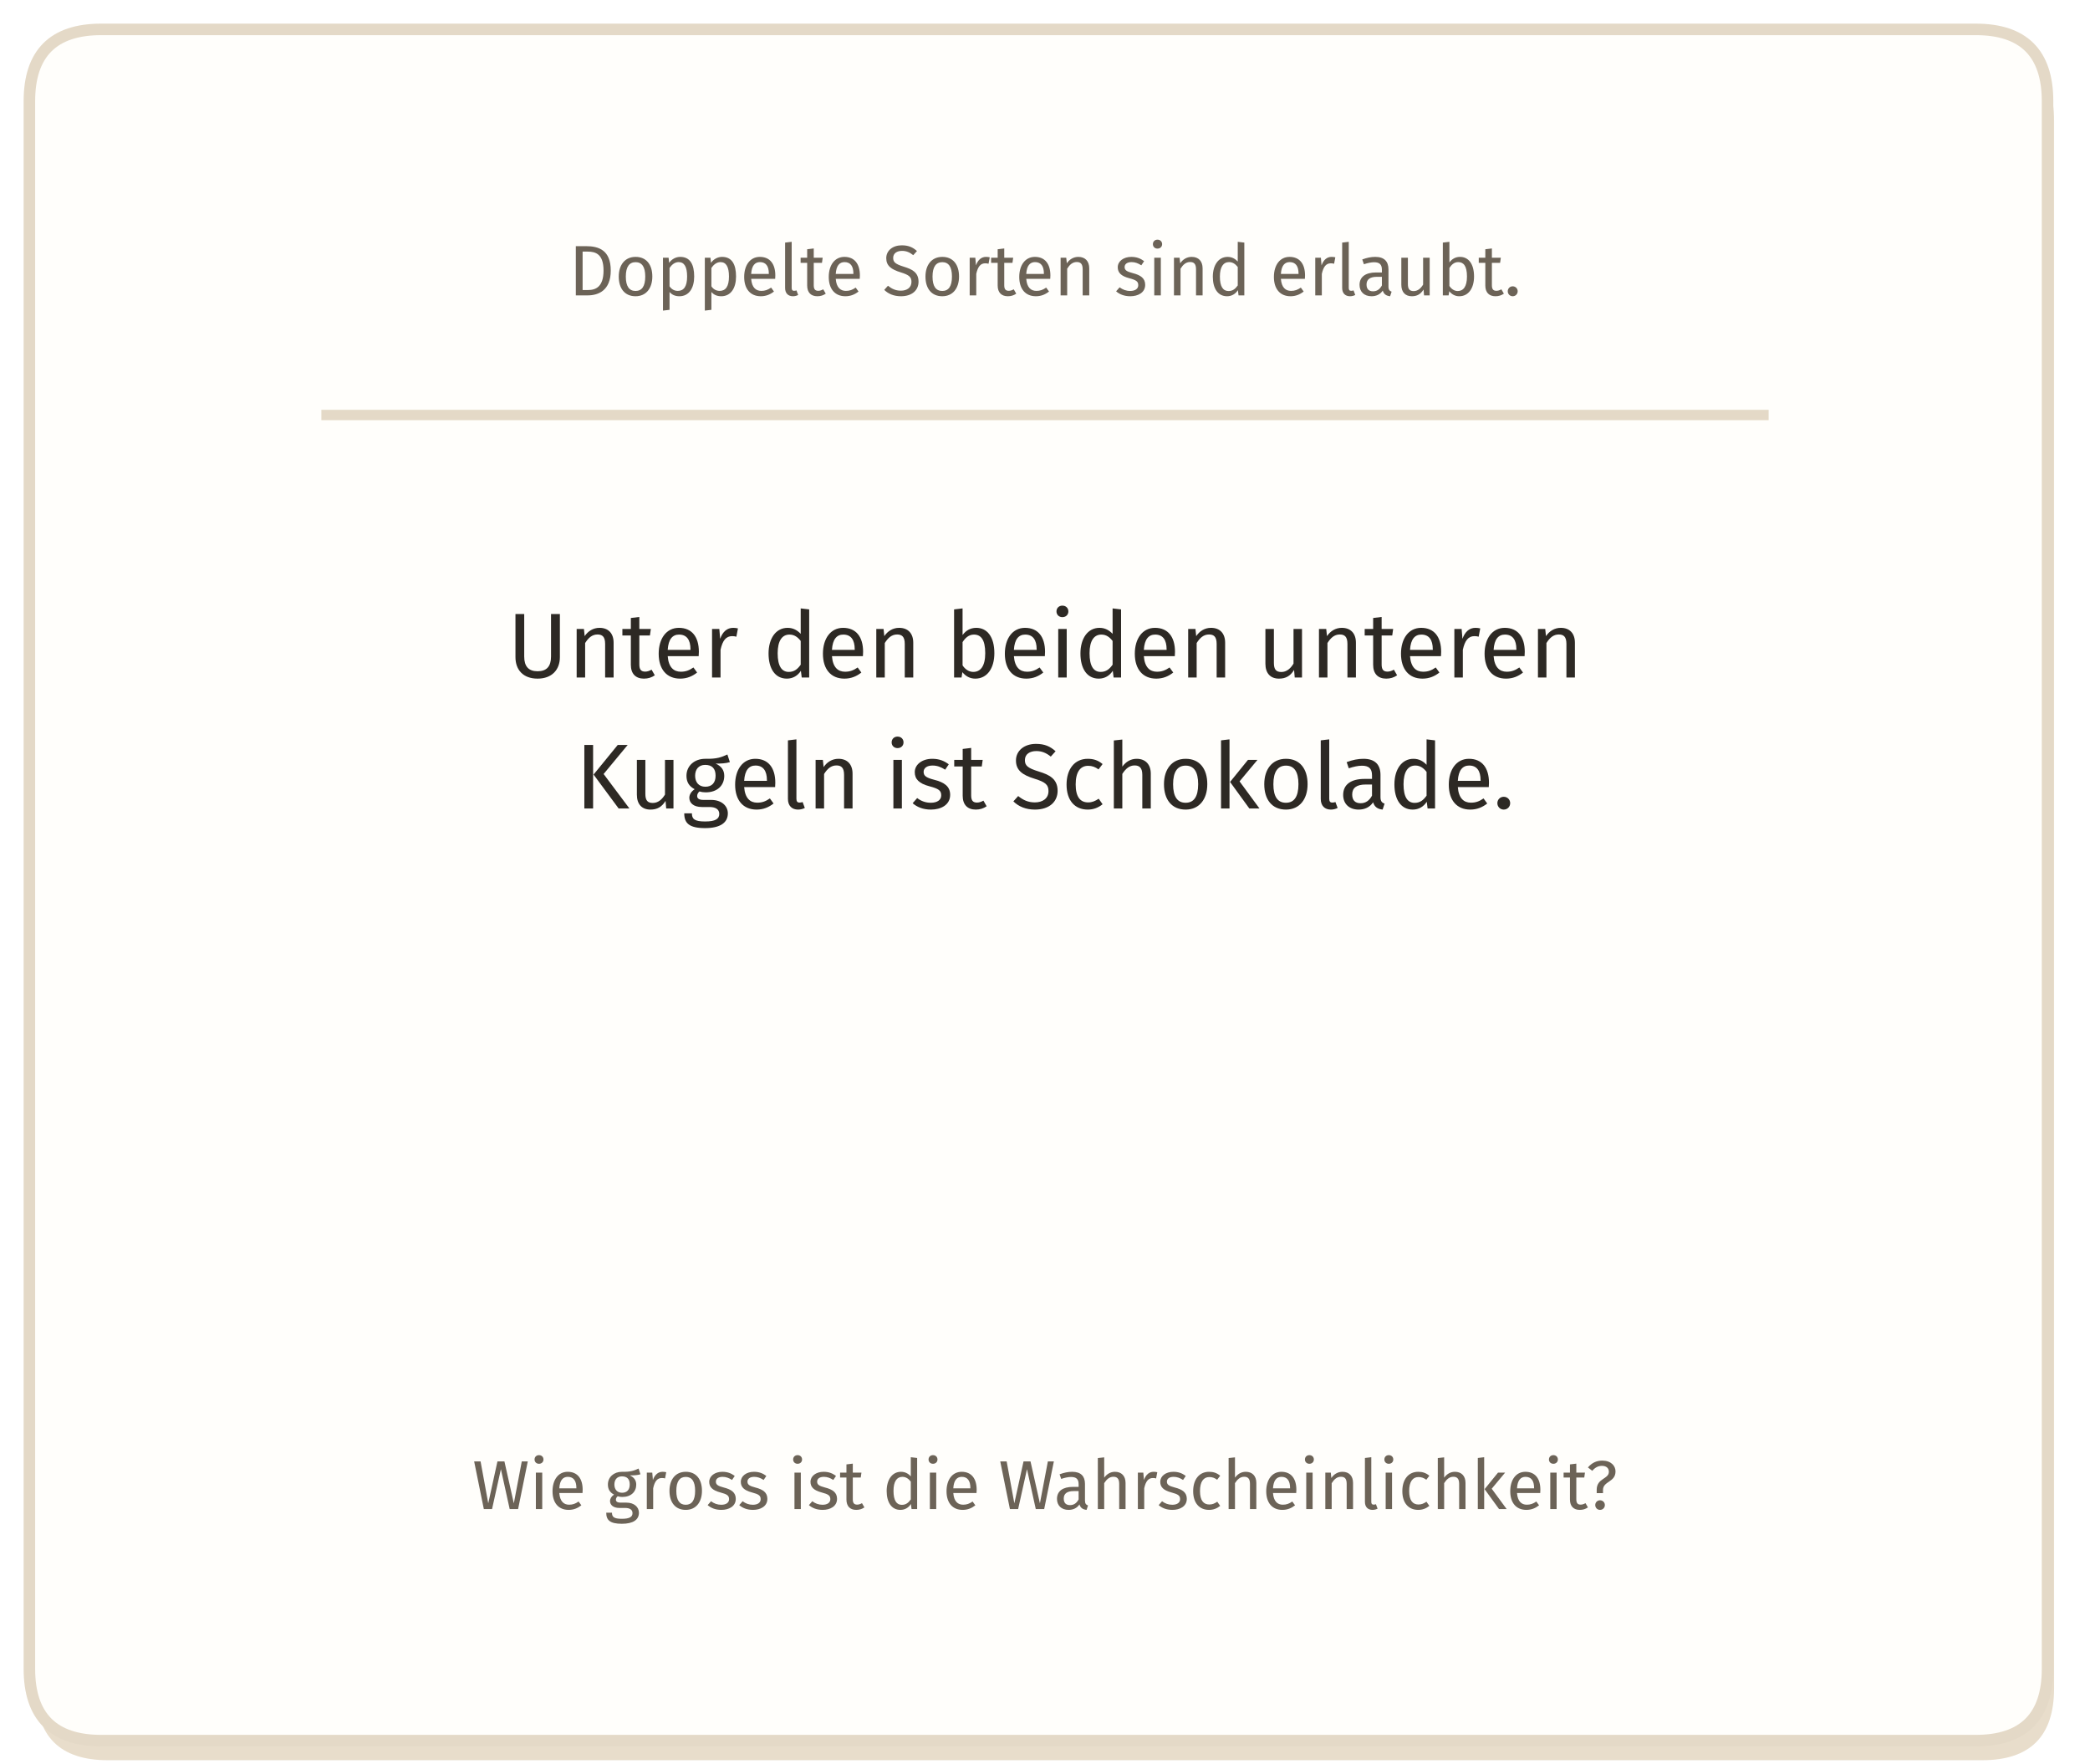
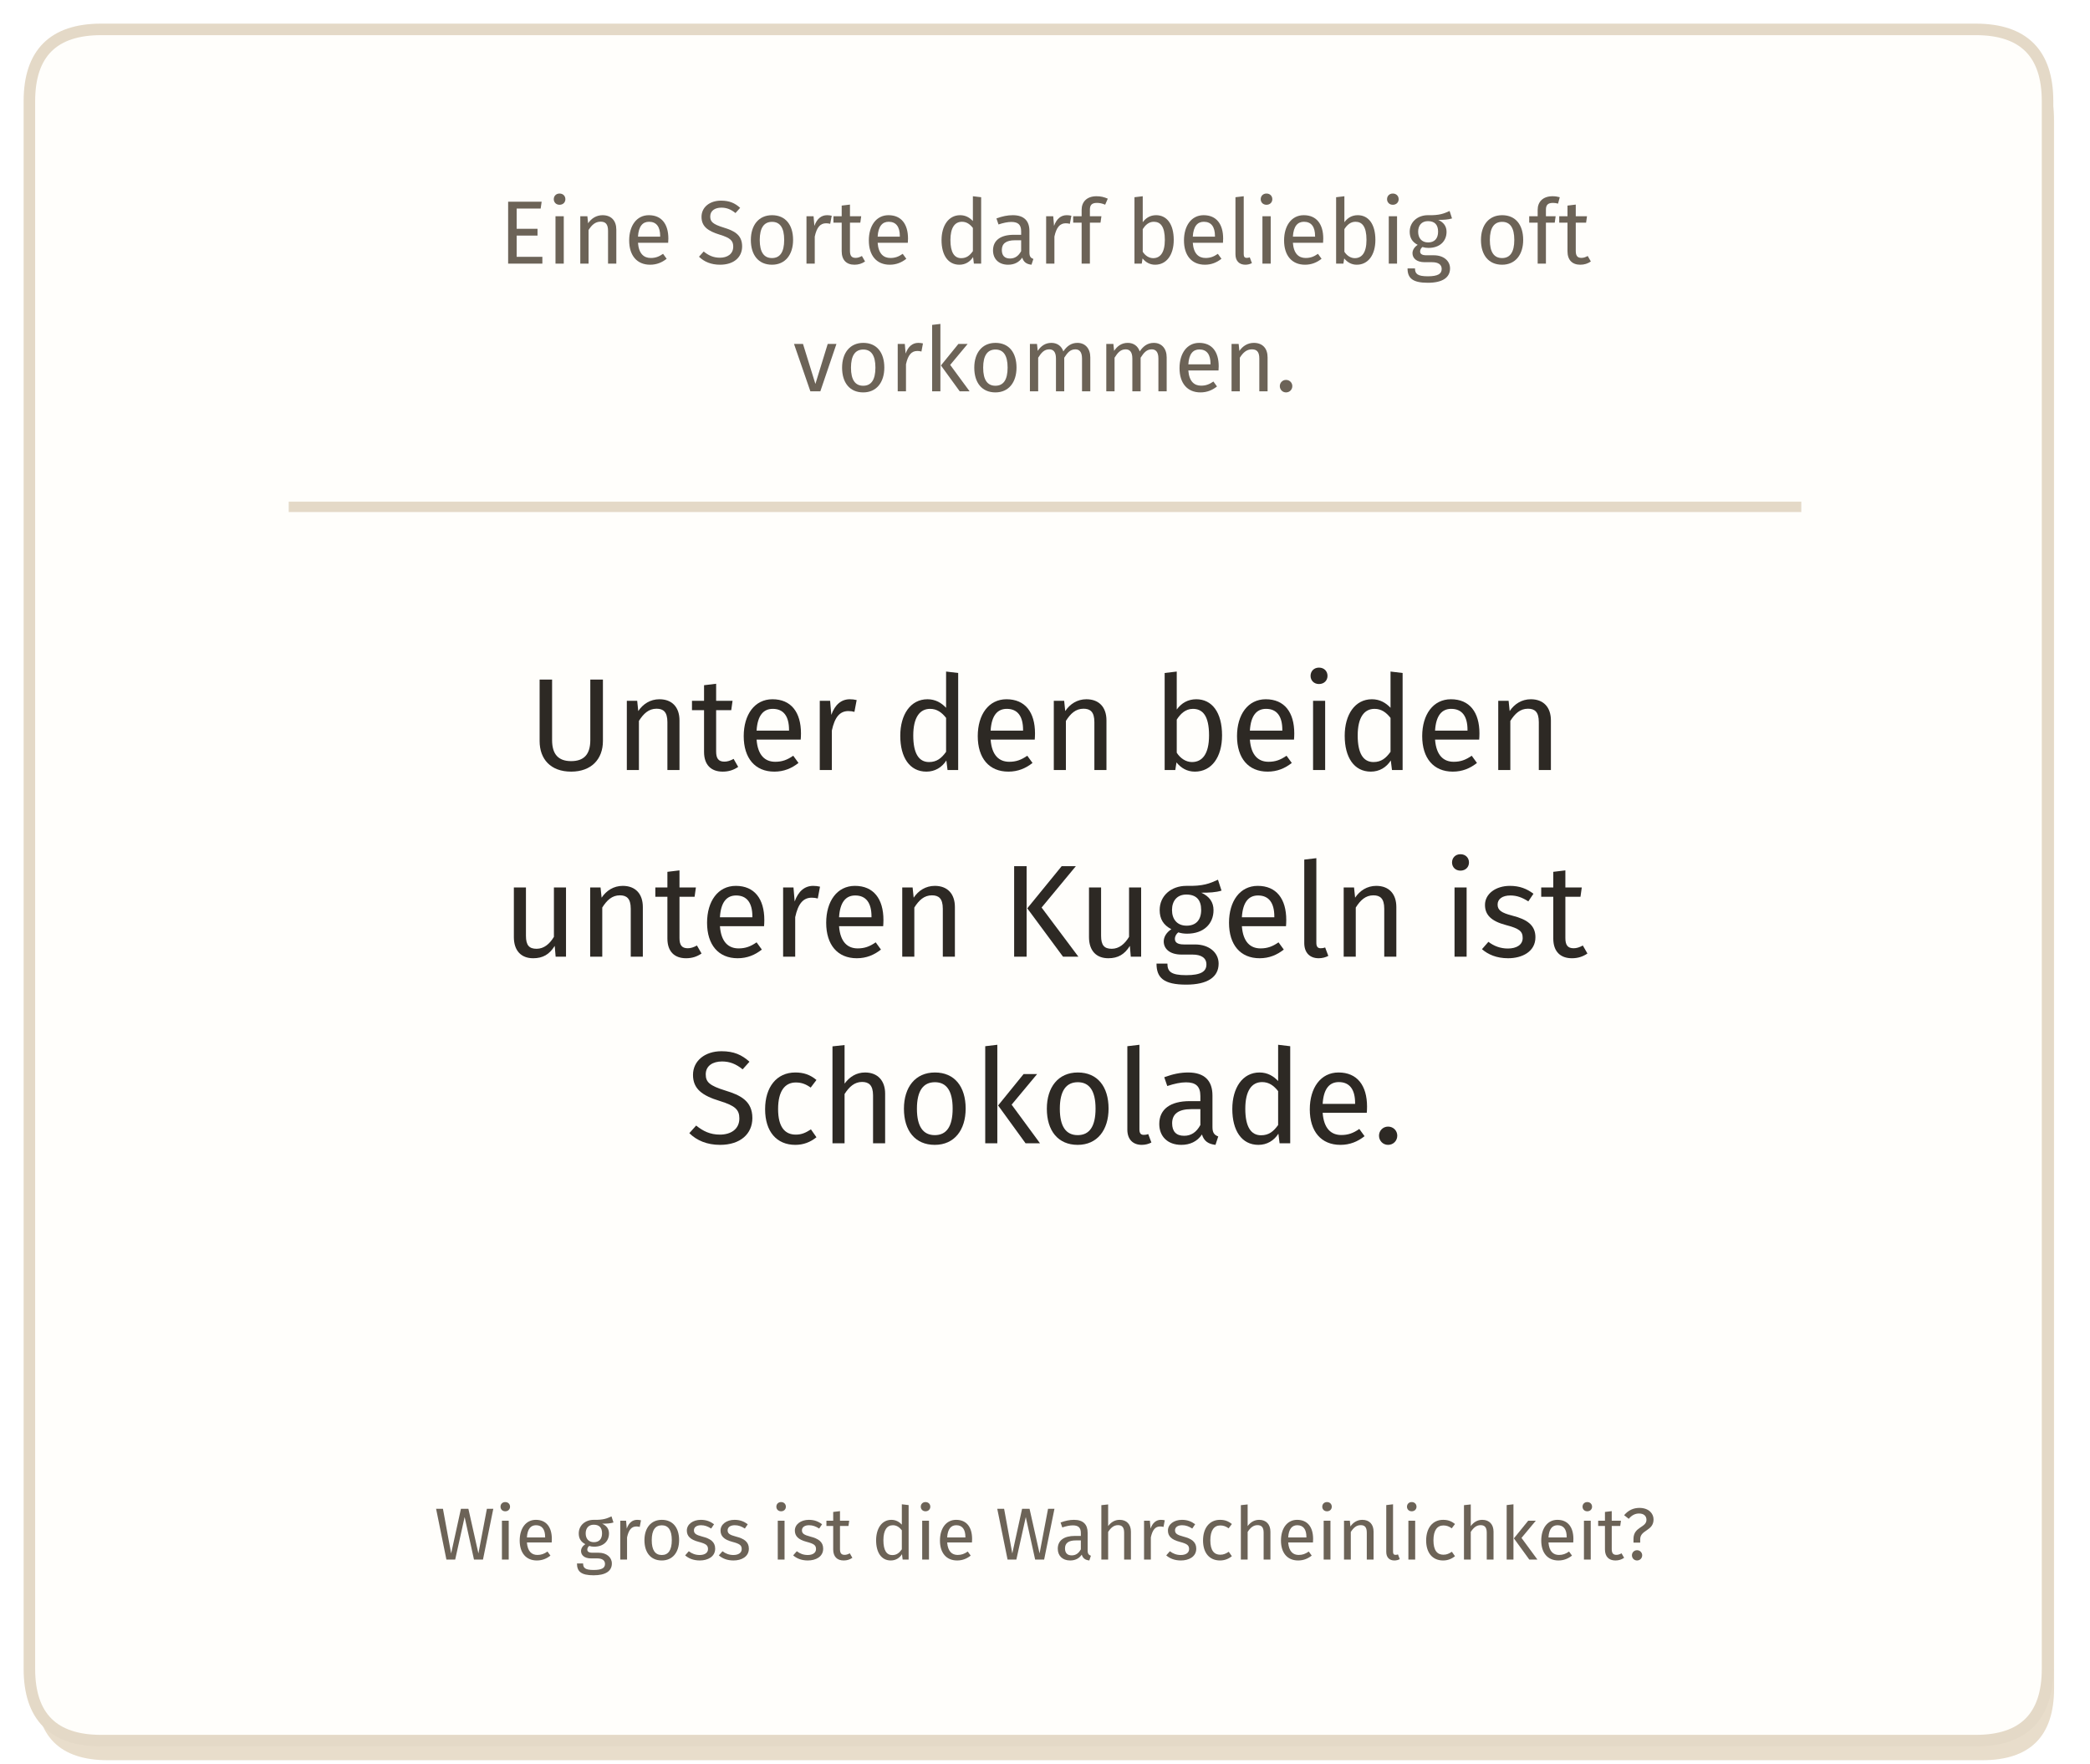
<svg xmlns="http://www.w3.org/2000/svg" xmlns:xlink="http://www.w3.org/1999/xlink" width="181.417pt" height="153.071pt" viewBox="0 0 181.417 153.071" version="1.1">
  <defs>
    <style type="text/css">*{stroke-linejoin: round; stroke-linecap: butt}</style>
  </defs>
  <g id="figure_1">
    <g id="patch_1">
      <path d="M 0 153.071  L 181.417 153.071  L 181.417 0  L 0 0  L 0 153.071  z " style="fill: none" />
    </g>
    <g id="axes_1">
      <g id="patch_2">
        <path d="M 9.354 152.787  L 172.063 152.787  Q 178.299 152.787 178.299 146.551  L 178.299 10.488  Q 178.299 4.252 172.063 4.252  L 9.354 4.252  Q 3.118 4.252 3.118 10.488  L 3.118 146.551  Q 3.118 152.787 9.354 152.787  z " clip-path="url(#p677f99e3bf)" style="fill: #e8ddcb" />
      </g>
      <g id="patch_3">
        <path d="M 8.787 151.087  L 171.496 151.087  Q 177.732 151.087 177.732 144.85  L 177.732 8.787  Q 177.732 2.551 171.496 2.551  L 8.787 2.551  Q 2.551 2.551 2.551 8.787  L 2.551 144.85  Q 2.551 151.087 8.787 151.087  z " clip-path="url(#p677f99e3bf)" style="fill: #fffefb; stroke: #e4d9c7; stroke-linejoin: miter" />
      </g>
      <g id="line2d_1">
-         <path d="M 28.346 36.022  L 153.071 36.022  " clip-path="url(#p677f99e3bf)" style="fill: none; stroke: #e4d9c7; stroke-width: 0.9; stroke-linecap: square" />
+         <path d="M 25.512 43.993  L 155.906 43.993  " clip-path="url(#p677f99e3bf)" style="fill: none; stroke: #e4d9c7; stroke-width: 0.9; stroke-linecap: square" />
      </g>
      <g id="text_1">
-         <g style="fill: #6c6357" transform="translate(49.3629 25.63952) scale(0.062 -0.062)">
-           <defs>
-             <path id="FiraSans-Regular-36" d="M 1562 4410  L 640 4410  L 640 0  L 1696 0  C 2650 0 3770 429 3770 2227  C 3770 4058 2688 4410 1562 4410  z M 1696 3923  C 2400 3923 3123 3718 3123 2227  C 3123 774 2432 480 1741 480  L 1248 480  L 1248 3923  L 1696 3923  z " transform="scale(0.015625)" />
-             <path id="FiraSans-Regular-244" d="M 1875 3450  C 915 3450 365 2726 365 1683  C 365 614 909 -77 1869 -77  C 2822 -77 3373 646 3373 1690  C 3373 2758 2835 3450 1875 3450  z M 1875 2976  C 2432 2976 2739 2566 2739 1690  C 2739 806 2432 397 1869 397  C 1306 397 998 806 998 1683  C 998 2566 1312 2976 1875 2976  z " transform="scale(0.015625)" />
-             <path id="FiraSans-Regular-271" d="M 2138 3450  C 1754 3450 1389 3264 1139 2918  L 1094 3373  L 589 3373  L 589 -1363  L 1178 -1293  L 1178 307  C 1395 45 1696 -77 2061 -77  C 2931 -77 3386 666 3386 1690  C 3386 2752 3034 3450 2138 3450  z M 1920 403  C 1613 403 1350 550 1178 813  L 1178 2458  C 1357 2726 1632 2982 1990 2982  C 2496 2982 2752 2566 2752 1690  C 2752 806 2458 403 1920 403  z " transform="scale(0.015625)" />
+         <g style="fill: #6c6357" transform="translate(43.32732 22.88355) scale(0.078 -0.078)">
+           <defs>
+             <path id="FiraSans-Regular-45" d="M 3027 4410  L 640 4410  L 640 0  L 3078 0  L 3078 486  L 1248 486  L 1248 1997  L 2733 1997  L 2733 2483  L 1248 2483  L 1248 3923  L 2957 3923  L 3027 4410  z " transform="scale(0.015625)" />
+             <path id="FiraSans-Regular-1f6" d="M 877 4992  C 634 4992 467 4819 467 4589  C 467 4365 634 4192 877 4192  C 1126 4192 1293 4365 1293 4589  C 1293 4819 1126 4992 877 4992  z M 1178 3373  L 589 3373  L 589 0  L 1178 0  L 1178 3373  z " transform="scale(0.015625)" />
+             <path id="FiraSans-Regular-233" d="M 2176 3450  C 1734 3450 1376 3219 1146 2874  L 1094 3373  L 589 3373  L 589 0  L 1178 0  L 1178 2394  C 1402 2752 1658 2989 2035 2989  C 2362 2989 2566 2842 2566 2336  L 2566 0  L 3155 0  L 3155 2419  C 3155 3059 2797 3450 2176 3450  z " transform="scale(0.015625)" />
            <path id="FiraSans-Regular-1a8" d="M 3155 1786  C 3155 2816 2675 3450 1766 3450  C 896 3450 365 2701 365 1651  C 365 582 915 -77 1856 -77  C 2323 -77 2701 83 3034 346  L 2778 698  C 2483 493 2234 403 1901 403  C 1414 403 1050 704 992 1485  L 3142 1485  C 3149 1562 3155 1670 3155 1786  z M 2573 1920  L 992 1920  C 1037 2669 1331 2982 1779 2982  C 2310 2982 2573 2618 2573 1958  L 2573 1920  z " transform="scale(0.015625)" />
-             <path id="FiraSans-Regular-21b" d="M 1254 -77  C 1427 -77 1594 -32 1722 38  L 1568 448  C 1504 422 1434 410 1350 410  C 1197 410 1139 499 1139 678  L 1139 4800  L 550 4730  L 550 666  C 550 186 826 -77 1254 -77  z " transform="scale(0.015625)" />
-             <path id="FiraSans-Regular-29a" d="M 2086 544  C 1920 454 1786 410 1638 410  C 1344 410 1235 570 1235 909  L 1235 2918  L 1971 2918  L 2035 3373  L 1235 3373  L 1235 4205  L 646 4134  L 646 3373  L 58 3373  L 58 2918  L 646 2918  L 646 883  C 646 256 986 -77 1555 -77  C 1843 -77 2086 0 2310 154  L 2086 544  z " transform="scale(0.015625)" />
            <path id="FiraSans-Regular-925" transform="scale(0.015625)" />
            <path id="FiraSans-Regular-f3" d="M 1728 4486  C 915 4486 339 4013 339 3334  C 339 2650 787 2323 1645 2061  C 2394 1830 2598 1638 2598 1210  C 2598 678 2170 422 1651 422  C 1171 422 826 595 493 864  L 160 493  C 525 134 1024 -77 1658 -77  C 2650 -77 3232 461 3232 1229  C 3232 2074 2630 2349 1926 2566  C 1133 2810 960 2989 960 3360  C 960 3782 1312 3987 1754 3987  C 2118 3987 2426 3872 2758 3603  L 3091 3974  C 2720 4307 2336 4486 1728 4486  z " transform="scale(0.015625)" />
+             <path id="FiraSans-Regular-244" d="M 1875 3450  C 915 3450 365 2726 365 1683  C 365 614 909 -77 1869 -77  C 2822 -77 3373 646 3373 1690  C 3373 2758 2835 3450 1875 3450  z M 1875 2976  C 2432 2976 2739 2566 2739 1690  C 2739 806 2432 397 1869 397  C 1306 397 998 806 998 1683  C 998 2566 1312 2976 1875 2976  z " transform="scale(0.015625)" />
            <path id="FiraSans-Regular-27c" d="M 2054 3450  C 1645 3450 1331 3194 1152 2688  L 1094 3373  L 589 3373  L 589 0  L 1178 0  L 1178 1926  C 1318 2573 1562 2874 1984 2874  C 2106 2874 2176 2861 2278 2835  L 2387 3411  C 2285 3437 2163 3450 2054 3450  z " transform="scale(0.015625)" />
-             <path id="FiraSans-Regular-233" d="M 2176 3450  C 1734 3450 1376 3219 1146 2874  L 1094 3373  L 589 3373  L 589 0  L 1178 0  L 1178 2394  C 1402 2752 1658 2989 2035 2989  C 2362 2989 2566 2842 2566 2336  L 2566 0  L 3155 0  L 3155 2419  C 3155 3059 2797 3450 2176 3450  z " transform="scale(0.015625)" />
-             <path id="FiraSans-Regular-28c" d="M 1523 3450  C 826 3450 307 3059 307 2522  C 307 2048 595 1734 1325 1542  C 1978 1370 2144 1242 2144 909  C 2144 589 1862 397 1421 397  C 1056 397 742 518 474 723  L 160 365  C 454 109 864 -77 1434 -77  C 2118 -77 2765 243 2765 947  C 2765 1536 2355 1818 1645 1997  C 1101 2138 922 2266 922 2541  C 922 2810 1158 2982 1542 2982  C 1856 2982 2118 2886 2419 2694  L 2669 3066  C 2349 3309 1997 3450 1523 3450  z " transform="scale(0.015625)" />
-             <path id="FiraSans-Regular-1f6" d="M 877 4992  C 634 4992 467 4819 467 4589  C 467 4365 634 4192 877 4192  C 1126 4192 1293 4365 1293 4589  C 1293 4819 1126 4992 877 4992  z M 1178 3373  L 589 3373  L 589 0  L 1178 0  L 1178 3373  z " transform="scale(0.015625)" />
+             <path id="FiraSans-Regular-29a" d="M 2086 544  C 1920 454 1786 410 1638 410  C 1344 410 1235 570 1235 909  L 1235 2918  L 1971 2918  L 2035 3373  L 1235 3373  L 1235 4205  L 646 4134  L 646 3373  L 58 3373  L 58 2918  L 646 2918  L 646 883  C 646 256 986 -77 1555 -77  C 1843 -77 2086 0 2310 154  L 2086 544  z " transform="scale(0.015625)" />
            <path id="FiraSans-Regular-195" d="M 2598 4800  L 2598 3034  C 2374 3270 2086 3450 1690 3450  C 864 3450 365 2701 365 1670  C 365 621 819 -77 1638 -77  C 2054 -77 2394 128 2611 467  L 2669 0  L 3187 0  L 3187 4730  L 2598 4800  z M 1766 390  C 1280 390 998 794 998 1683  C 998 2560 1312 2982 1818 2982  C 2150 2982 2387 2810 2598 2541  L 2598 890  C 2374 576 2144 390 1766 390  z " transform="scale(0.015625)" />
            <path id="FiraSans-Regular-157" d="M 2848 787  L 2848 2330  C 2848 3034 2477 3450 1664 3450  C 1286 3450 915 3373 499 3219  L 646 2790  C 992 2906 1306 2970 1555 2970  C 2022 2970 2259 2790 2259 2304  L 2259 2054  L 1741 2054  C 800 2054 256 1664 256 941  C 256 339 659 -77 1331 -77  C 1741 -77 2099 77 2336 429  C 2438 96 2656 -38 2995 -77  L 3130 333  C 2957 397 2848 493 2848 787  z M 1466 365  C 1082 365 883 576 883 973  C 883 1434 1197 1664 1818 1664  L 2259 1664  L 2259 890  C 2067 538 1811 365 1466 365  z " transform="scale(0.015625)" />
-             <path id="FiraSans-Regular-2af" d="M 3091 3373  L 2502 3373  L 2502 966  C 2298 627 2022 384 1658 384  C 1293 384 1139 557 1139 1018  L 1139 3373  L 550 3373  L 550 954  C 550 294 902 -77 1491 -77  C 1971 -77 2285 115 2541 525  L 2586 0  L 3091 0  L 3091 3373  z " transform="scale(0.015625)" />
+             <path id="FiraSans-Regular-1d1" d="M 1754 4326  C 1926 4326 2125 4294 2342 4198  L 2528 4627  C 2259 4742 2042 4800 1722 4800  C 1037 4800 666 4397 666 3834  L 666 3373  L 64 3373  L 64 2918  L 666 2918  L 666 0  L 1254 0  L 1254 2918  L 2010 2918  L 2074 3373  L 1254 3373  L 1254 3840  C 1254 4166 1382 4326 1754 4326  z " transform="scale(0.015625)" />
            <path id="FiraSans-Regular-17f" d="M 2131 3450  C 1722 3450 1408 3264 1178 2950  L 1178 4800  L 589 4730  L 589 0  L 1107 0  L 1165 371  C 1395 90 1690 -77 2061 -77  C 2880 -77 3386 634 3386 1690  C 3386 2816 2893 3450 2131 3450  z M 1920 390  C 1619 390 1350 576 1178 845  L 1178 2458  C 1350 2726 1594 2982 1965 2982  C 2438 2982 2752 2650 2752 1690  C 2752 768 2413 390 1920 390  z " transform="scale(0.015625)" />
+             <path id="FiraSans-Regular-21b" d="M 1254 -77  C 1427 -77 1594 -32 1722 38  L 1568 448  C 1504 422 1434 410 1350 410  C 1197 410 1139 499 1139 678  L 1139 4800  L 550 4730  L 550 666  C 550 186 826 -77 1254 -77  z " transform="scale(0.015625)" />
+             <path id="FiraSans-Regular-1d6" d="M 3155 3750  C 2758 3571 2451 3430 1613 3450  C 870 3450 314 2963 314 2272  C 314 1837 493 1542 883 1338  C 640 1178 512 960 512 742  C 512 403 781 102 1382 102  L 1914 102  C 2336 102 2592 -58 2592 -378  C 2592 -717 2336 -902 1606 -902  C 864 -902 691 -723 691 -339  L 160 -339  C 160 -1024 506 -1363 1606 -1363  C 2650 -1363 3187 -992 3187 -339  C 3187 198 2726 595 2035 595  L 1498 595  C 1152 595 1056 717 1056 870  C 1056 992 1126 1114 1222 1184  C 1363 1139 1498 1120 1651 1120  C 2458 1120 2938 1600 2938 2266  C 2938 2656 2739 2938 2342 3117  C 2726 3117 3046 3130 3328 3219  L 3155 3750  z M 1613 3027  C 2093 3027 2336 2771 2336 2278  C 2336 1792 2086 1510 1626 1510  C 1165 1510 915 1824 915 2272  C 915 2714 1158 3027 1613 3027  z " transform="scale(0.015625)" />
+             <path id="FiraSans-Regular-1d2" d="M 1754 4326  C 1862 4326 1984 4314 2118 4275  L 2240 4730  C 2080 4774 1920 4800 1722 4800  C 1037 4800 666 4397 666 3834  L 666 3373  L 64 3373  L 64 2918  L 666 2918  L 666 0  L 1254 0  L 1254 2918  L 1882 2918  L 1946 3373  L 1254 3373  L 1254 3840  C 1254 4166 1382 4326 1754 4326  z " transform="scale(0.015625)" />
+           </defs>
+           <use xlink:href="#FiraSans-Regular-45" />
+           <use xlink:href="#FiraSans-Regular-1f6" transform="translate(53.5 0)" />
+           <use xlink:href="#FiraSans-Regular-233" transform="translate(81.09375 0)" />
+           <use xlink:href="#FiraSans-Regular-1a8" transform="translate(139 0)" />
+           <use xlink:href="#FiraSans-Regular-925" transform="translate(193.4062 0)" />
+           <use xlink:href="#FiraSans-Regular-f3" transform="translate(219.9062 0)" />
+           <use xlink:href="#FiraSans-Regular-244" transform="translate(274.4062 0)" />
+           <use xlink:href="#FiraSans-Regular-27c" transform="translate(332.8125 0)" />
+           <use xlink:href="#FiraSans-Regular-29a" transform="translate(371.1094 0)" />
+           <use xlink:href="#FiraSans-Regular-1a8" transform="translate(405.7031 0)" />
+           <use xlink:href="#FiraSans-Regular-925" transform="translate(460.1094 0)" />
+           <use xlink:href="#FiraSans-Regular-195" transform="translate(486.6094 0)" />
+           <use xlink:href="#FiraSans-Regular-157" transform="translate(545.6094 0)" />
+           <use xlink:href="#FiraSans-Regular-27c" transform="translate(599.5156 0)" />
+           <use xlink:href="#FiraSans-Regular-1d1" transform="translate(637.8125 0)" />
+           <use xlink:href="#FiraSans-Regular-925" transform="translate(671.3125 0)" />
+           <use xlink:href="#FiraSans-Regular-17f" transform="translate(697.8125 0)" />
+           <use xlink:href="#FiraSans-Regular-1a8" transform="translate(756.4062 0)" />
+           <use xlink:href="#FiraSans-Regular-21b" transform="translate(810.8125 0)" />
+           <use xlink:href="#FiraSans-Regular-1f6" transform="translate(840.2188 0)" />
+           <use xlink:href="#FiraSans-Regular-1a8" transform="translate(867.8125 0)" />
+           <use xlink:href="#FiraSans-Regular-17f" transform="translate(922.2188 0)" />
+           <use xlink:href="#FiraSans-Regular-1f6" transform="translate(980.8125 0)" />
+           <use xlink:href="#FiraSans-Regular-1d6" transform="translate(1008.406 0)" />
+           <use xlink:href="#FiraSans-Regular-925" transform="translate(1060.406 0)" />
+           <use xlink:href="#FiraSans-Regular-244" transform="translate(1086.906 0)" />
+           <use xlink:href="#FiraSans-Regular-1d2" transform="translate(1145.312 0)" />
+           <use xlink:href="#FiraSans-Regular-29a" transform="translate(1178.812 0)" />
+         </g>
+       </g>
+       <g id="text_2">
+         <g style="fill: #6c6357" transform="translate(68.84429 33.96653) scale(0.078 -0.078)">
+           <defs>
+             <path id="FiraSans-Regular-2d9" d="M 3085 3373  L 2464 3373  L 1587 525  L 704 3373  L 64 3373  L 1229 0  L 1939 0  L 3085 3373  z " transform="scale(0.015625)" />
+             <path id="FiraSans-Regular-215" d="M 1178 4800  L 589 4730  L 589 0  L 1178 0  L 1178 4800  z M 3117 3373  L 2458 3373  L 1216 1843  L 2554 0  L 3258 0  L 1875 1882  L 3117 3373  z " transform="scale(0.015625)" />
+             <path id="FiraSans-Regular-22d" d="M 3974 3450  C 3520 3450 3213 3206 2970 2842  C 2842 3226 2534 3450 2118 3450  C 1677 3450 1370 3219 1146 2880  L 1094 3373  L 589 3373  L 589 0  L 1178 0  L 1178 2394  C 1402 2752 1606 2989 1971 2989  C 2227 2989 2445 2842 2445 2336  L 2445 0  L 3034 0  L 3034 2394  C 3264 2752 3462 2989 3827 2989  C 4083 2989 4301 2842 4301 2336  L 4301 0  L 4890 0  L 4890 2419  C 4890 3053 4525 3450 3974 3450  z " transform="scale(0.015625)" />
            <path id="FiraSans-Regular-8d6" d="M 762 813  C 512 813 320 614 320 371  C 320 122 512 -77 762 -77  C 1018 -77 1210 122 1210 371  C 1210 614 1018 813 762 813  z " transform="scale(0.015625)" />
          </defs>
-           <use xlink:href="#FiraSans-Regular-36" />
-           <use xlink:href="#FiraSans-Regular-244" transform="translate(64.40625 0)" />
-           <use xlink:href="#FiraSans-Regular-271" transform="translate(122.8125 0)" />
-           <use xlink:href="#FiraSans-Regular-271" transform="translate(181.4062 0)" />
-           <use xlink:href="#FiraSans-Regular-1a8" transform="translate(240 0)" />
-           <use xlink:href="#FiraSans-Regular-21b" transform="translate(294.4062 0)" />
-           <use xlink:href="#FiraSans-Regular-29a" transform="translate(323.8125 0)" />
-           <use xlink:href="#FiraSans-Regular-1a8" transform="translate(358.4062 0)" />
-           <use xlink:href="#FiraSans-Regular-925" transform="translate(412.8125 0)" />
-           <use xlink:href="#FiraSans-Regular-f3" transform="translate(439.3125 0)" />
-           <use xlink:href="#FiraSans-Regular-244" transform="translate(493.8125 0)" />
-           <use xlink:href="#FiraSans-Regular-27c" transform="translate(552.2188 0)" />
-           <use xlink:href="#FiraSans-Regular-29a" transform="translate(590.5156 0)" />
-           <use xlink:href="#FiraSans-Regular-1a8" transform="translate(625.1094 0)" />
-           <use xlink:href="#FiraSans-Regular-233" transform="translate(679.5156 0)" />
-           <use xlink:href="#FiraSans-Regular-925" transform="translate(737.4219 0)" />
-           <use xlink:href="#FiraSans-Regular-28c" transform="translate(763.9219 0)" />
-           <use xlink:href="#FiraSans-Regular-1f6" transform="translate(810.625 0)" />
-           <use xlink:href="#FiraSans-Regular-233" transform="translate(838.2188 0)" />
-           <use xlink:href="#FiraSans-Regular-195" transform="translate(896.125 0)" />
-           <use xlink:href="#FiraSans-Regular-925" transform="translate(955.125 0)" />
-           <use xlink:href="#FiraSans-Regular-1a8" transform="translate(981.625 0)" />
-           <use xlink:href="#FiraSans-Regular-27c" transform="translate(1036.031 0)" />
-           <use xlink:href="#FiraSans-Regular-21b" transform="translate(1074.328 0)" />
-           <use xlink:href="#FiraSans-Regular-157" transform="translate(1103.234 0)" />
-           <use xlink:href="#FiraSans-Regular-2af" transform="translate(1157.141 0)" />
-           <use xlink:href="#FiraSans-Regular-17f" transform="translate(1214.641 0)" />
-           <use xlink:href="#FiraSans-Regular-29a" transform="translate(1273.234 0)" />
-           <use xlink:href="#FiraSans-Regular-8d6" transform="translate(1309.734 0)" />
-         </g>
-       </g>
-       <g id="text_2">
-         <g style="fill: #2d2924" transform="translate(44.02304 58.80923) scale(0.08 -0.08)">
+           <use xlink:href="#FiraSans-Regular-2d9" />
+           <use xlink:href="#FiraSans-Regular-244" transform="translate(48.79688 0)" />
+           <use xlink:href="#FiraSans-Regular-27c" transform="translate(107.2031 0)" />
+           <use xlink:href="#FiraSans-Regular-215" transform="translate(145.5 0)" />
+           <use xlink:href="#FiraSans-Regular-244" transform="translate(195.9062 0)" />
+           <use xlink:href="#FiraSans-Regular-22d" transform="translate(254.3125 0)" />
+           <use xlink:href="#FiraSans-Regular-22d" transform="translate(339.3125 0)" />
+           <use xlink:href="#FiraSans-Regular-1a8" transform="translate(424.3125 0)" />
+           <use xlink:href="#FiraSans-Regular-233" transform="translate(478.7188 0)" />
+           <use xlink:href="#FiraSans-Regular-8d6" transform="translate(536.625 0)" />
+         </g>
+       </g>
+       <g id="text_3">
+         <g style="fill: #2d2924" transform="translate(45.81404 66.8407) scale(0.114 -0.114)">
          <defs>
            <path id="FiraSans-Regular-10e" d="M 3661 4410  L 3046 4410  L 3046 1459  C 3046 774 2746 435 2112 435  C 1485 435 1184 774 1184 1459  L 1184 4410  L 576 4410  L 576 1414  C 576 538 1107 -77 2112 -77  C 3104 -77 3661 538 3661 1414  L 3661 4410  z " transform="scale(0.015625)" />
          </defs>
          <use xlink:href="#FiraSans-Regular-10e" />
          <use xlink:href="#FiraSans-Regular-233" transform="translate(66.20312 0)" />
          <use xlink:href="#FiraSans-Regular-29a" transform="translate(124.1094 0)" />
          <use xlink:href="#FiraSans-Regular-1a8" transform="translate(158.7031 0)" />
          <use xlink:href="#FiraSans-Regular-27c" transform="translate(213.1094 0)" />
          <use xlink:href="#FiraSans-Regular-925" transform="translate(251.4062 0)" />
          <use xlink:href="#FiraSans-Regular-195" transform="translate(277.9062 0)" />
          <use xlink:href="#FiraSans-Regular-1a8" transform="translate(336.9062 0)" />
          <use xlink:href="#FiraSans-Regular-233" transform="translate(391.3125 0)" />
          <use xlink:href="#FiraSans-Regular-925" transform="translate(449.2188 0)" />
          <use xlink:href="#FiraSans-Regular-17f" transform="translate(475.7188 0)" />
          <use xlink:href="#FiraSans-Regular-1a8" transform="translate(534.3125 0)" />
          <use xlink:href="#FiraSans-Regular-1f6" transform="translate(588.7188 0)" />
          <use xlink:href="#FiraSans-Regular-195" transform="translate(616.3125 0)" />
          <use xlink:href="#FiraSans-Regular-1a8" transform="translate(675.3125 0)" />
          <use xlink:href="#FiraSans-Regular-233" transform="translate(729.7188 0)" />
-           <use xlink:href="#FiraSans-Regular-925" transform="translate(787.625 0)" />
-           <use xlink:href="#FiraSans-Regular-2af" transform="translate(814.125 0)" />
-           <use xlink:href="#FiraSans-Regular-233" transform="translate(871.625 0)" />
-           <use xlink:href="#FiraSans-Regular-29a" transform="translate(929.5312 0)" />
-           <use xlink:href="#FiraSans-Regular-1a8" transform="translate(964.125 0)" />
-           <use xlink:href="#FiraSans-Regular-27c" transform="translate(1018.531 0)" />
-           <use xlink:href="#FiraSans-Regular-1a8" transform="translate(1054.828 0)" />
-           <use xlink:href="#FiraSans-Regular-233" transform="translate(1109.234 0)" />
-         </g>
-       </g>
-       <g id="text_3">
-         <g style="fill: #2d2924" transform="translate(49.92241 70.17639) scale(0.08 -0.08)">
-           <defs>
+         </g>
+       </g>
+       <g id="text_4">
+         <g style="fill: #2d2924" transform="translate(43.62488 83.0389) scale(0.114 -0.114)">
+           <defs>
+             <path id="FiraSans-Regular-2af" d="M 3091 3373  L 2502 3373  L 2502 966  C 2298 627 2022 384 1658 384  C 1293 384 1139 557 1139 1018  L 1139 3373  L 550 3373  L 550 954  C 550 294 902 -77 1491 -77  C 1971 -77 2285 115 2541 525  L 2586 0  L 3091 0  L 3091 3373  z " transform="scale(0.015625)" />
            <path id="FiraSans-Regular-91" d="M 1248 4410  L 640 4410  L 640 0  L 1248 0  L 1248 4410  z M 3648 4410  L 2957 4410  L 1280 2355  L 3021 0  L 3770 0  L 1978 2394  L 3648 4410  z " transform="scale(0.015625)" />
-             <path id="FiraSans-Regular-1d6" d="M 3155 3750  C 2758 3571 2451 3430 1613 3450  C 870 3450 314 2963 314 2272  C 314 1837 493 1542 883 1338  C 640 1178 512 960 512 742  C 512 403 781 102 1382 102  L 1914 102  C 2336 102 2592 -58 2592 -378  C 2592 -717 2336 -902 1606 -902  C 864 -902 691 -723 691 -339  L 160 -339  C 160 -1024 506 -1363 1606 -1363  C 2650 -1363 3187 -992 3187 -339  C 3187 198 2726 595 2035 595  L 1498 595  C 1152 595 1056 717 1056 870  C 1056 992 1126 1114 1222 1184  C 1363 1139 1498 1120 1651 1120  C 2458 1120 2938 1600 2938 2266  C 2938 2656 2739 2938 2342 3117  C 2726 3117 3046 3130 3328 3219  L 3155 3750  z M 1613 3027  C 2093 3027 2336 2771 2336 2278  C 2336 1792 2086 1510 1626 1510  C 1165 1510 915 1824 915 2272  C 915 2714 1158 3027 1613 3027  z " transform="scale(0.015625)" />
+             <path id="FiraSans-Regular-28c" d="M 1523 3450  C 826 3450 307 3059 307 2522  C 307 2048 595 1734 1325 1542  C 1978 1370 2144 1242 2144 909  C 2144 589 1862 397 1421 397  C 1056 397 742 518 474 723  L 160 365  C 454 109 864 -77 1434 -77  C 2118 -77 2765 243 2765 947  C 2765 1536 2355 1818 1645 1997  C 1101 2138 922 2266 922 2541  C 922 2810 1158 2982 1542 2982  C 1856 2982 2118 2886 2419 2694  L 2669 3066  C 2349 3309 1997 3450 1523 3450  z " transform="scale(0.015625)" />
+           </defs>
+           <use xlink:href="#FiraSans-Regular-2af" />
+           <use xlink:href="#FiraSans-Regular-233" transform="translate(57.5 0)" />
+           <use xlink:href="#FiraSans-Regular-29a" transform="translate(115.4062 0)" />
+           <use xlink:href="#FiraSans-Regular-1a8" transform="translate(150 0)" />
+           <use xlink:href="#FiraSans-Regular-27c" transform="translate(204.4062 0)" />
+           <use xlink:href="#FiraSans-Regular-1a8" transform="translate(240.7031 0)" />
+           <use xlink:href="#FiraSans-Regular-233" transform="translate(295.1094 0)" />
+           <use xlink:href="#FiraSans-Regular-925" transform="translate(353.0156 0)" />
+           <use xlink:href="#FiraSans-Regular-91" transform="translate(379.5156 0)" />
+           <use xlink:href="#FiraSans-Regular-2af" transform="translate(437.9219 0)" />
+           <use xlink:href="#FiraSans-Regular-1d6" transform="translate(495.4219 0)" />
+           <use xlink:href="#FiraSans-Regular-1a8" transform="translate(547.4219 0)" />
+           <use xlink:href="#FiraSans-Regular-21b" transform="translate(601.8281 0)" />
+           <use xlink:href="#FiraSans-Regular-233" transform="translate(631.2344 0)" />
+           <use xlink:href="#FiraSans-Regular-925" transform="translate(689.1406 0)" />
+           <use xlink:href="#FiraSans-Regular-1f6" transform="translate(715.6406 0)" />
+           <use xlink:href="#FiraSans-Regular-28c" transform="translate(743.2344 0)" />
+           <use xlink:href="#FiraSans-Regular-29a" transform="translate(789.9375 0)" />
+         </g>
+       </g>
+       <g id="text_5">
+         <g style="fill: #2d2924" transform="translate(59.55015 99.2371) scale(0.114 -0.114)">
+           <defs>
            <path id="FiraSans-Regular-189" d="M 1837 3450  C 922 3450 365 2733 365 1658  C 365 570 928 -77 1837 -77  C 2227 -77 2566 51 2867 294  L 2598 678  C 2342 512 2144 422 1862 422  C 1331 422 998 787 998 1670  C 998 2547 1331 2963 1862 2963  C 2144 2963 2355 2880 2586 2714  L 2867 3085  C 2554 3347 2234 3450 1837 3450  z " transform="scale(0.015625)" />
            <path id="FiraSans-Regular-1eb" d="M 2176 3450  C 1754 3450 1421 3238 1178 2906  L 1178 4787  L 589 4723  L 589 0  L 1178 0  L 1178 2400  C 1402 2752 1664 2989 2029 2989  C 2349 2989 2566 2842 2566 2336  L 2566 0  L 3155 0  L 3155 2419  C 3155 3053 2790 3450 2176 3450  z " transform="scale(0.015625)" />
-             <path id="FiraSans-Regular-215" d="M 1178 4800  L 589 4730  L 589 0  L 1178 0  L 1178 4800  z M 3117 3373  L 2458 3373  L 1216 1843  L 2554 0  L 3258 0  L 1875 1882  L 3117 3373  z " transform="scale(0.015625)" />
-           </defs>
-           <use xlink:href="#FiraSans-Regular-91" />
-           <use xlink:href="#FiraSans-Regular-2af" transform="translate(58.40625 0)" />
-           <use xlink:href="#FiraSans-Regular-1d6" transform="translate(115.9062 0)" />
-           <use xlink:href="#FiraSans-Regular-1a8" transform="translate(167.9062 0)" />
-           <use xlink:href="#FiraSans-Regular-21b" transform="translate(222.3125 0)" />
-           <use xlink:href="#FiraSans-Regular-233" transform="translate(251.7188 0)" />
-           <use xlink:href="#FiraSans-Regular-925" transform="translate(309.625 0)" />
-           <use xlink:href="#FiraSans-Regular-1f6" transform="translate(336.125 0)" />
-           <use xlink:href="#FiraSans-Regular-28c" transform="translate(363.7188 0)" />
-           <use xlink:href="#FiraSans-Regular-29a" transform="translate(410.4219 0)" />
-           <use xlink:href="#FiraSans-Regular-925" transform="translate(446.5156 0)" />
-           <use xlink:href="#FiraSans-Regular-f3" transform="translate(473.0156 0)" />
-           <use xlink:href="#FiraSans-Regular-189" transform="translate(527.5156 0)" />
-           <use xlink:href="#FiraSans-Regular-1eb" transform="translate(575.3125 0)" />
-           <use xlink:href="#FiraSans-Regular-244" transform="translate(633.2188 0)" />
-           <use xlink:href="#FiraSans-Regular-215" transform="translate(691.625 0)" />
-           <use xlink:href="#FiraSans-Regular-244" transform="translate(742.0312 0)" />
-           <use xlink:href="#FiraSans-Regular-21b" transform="translate(800.4375 0)" />
-           <use xlink:href="#FiraSans-Regular-157" transform="translate(829.3438 0)" />
-           <use xlink:href="#FiraSans-Regular-195" transform="translate(883.25 0)" />
-           <use xlink:href="#FiraSans-Regular-1a8" transform="translate(942.25 0)" />
-           <use xlink:href="#FiraSans-Regular-8d6" transform="translate(995.6562 0)" />
-         </g>
-       </g>
-       <g id="text_4">
-         <g style="fill: #6c6357" transform="translate(41.0071 130.9864) scale(0.06 -0.06)">
+           </defs>
+           <use xlink:href="#FiraSans-Regular-f3" />
+           <use xlink:href="#FiraSans-Regular-189" transform="translate(54.5 0)" />
+           <use xlink:href="#FiraSans-Regular-1eb" transform="translate(102.2969 0)" />
+           <use xlink:href="#FiraSans-Regular-244" transform="translate(160.2031 0)" />
+           <use xlink:href="#FiraSans-Regular-215" transform="translate(218.6094 0)" />
+           <use xlink:href="#FiraSans-Regular-244" transform="translate(269.0156 0)" />
+           <use xlink:href="#FiraSans-Regular-21b" transform="translate(327.4219 0)" />
+           <use xlink:href="#FiraSans-Regular-157" transform="translate(356.3281 0)" />
+           <use xlink:href="#FiraSans-Regular-195" transform="translate(410.2344 0)" />
+           <use xlink:href="#FiraSans-Regular-1a8" transform="translate(469.2344 0)" />
+           <use xlink:href="#FiraSans-Regular-8d6" transform="translate(522.6406 0)" />
+         </g>
+       </g>
+       <g id="text_6">
+         <g style="fill: #6c6357" transform="translate(37.69366 135.3723) scale(0.064 -0.064)">
          <defs>
            <path id="FiraSans-Regular-130" d="M 5126 4410  L 4570 4410  L 3834 531  L 2963 4410  L 2317 4410  L 1466 531  L 755 4410  L 160 4410  L 1056 0  L 1818 0  L 2637 3693  L 3450 0  L 4230 0  L 5126 4410  z " transform="scale(0.015625)" />
            <path id="FiraSans-Regular-8de" d="M 1523 4486  C 992 4486 557 4282 192 3853  L 595 3539  C 858 3859 1165 4000 1485 4000  C 1882 4000 2131 3802 2131 3450  C 2131 2758 1005 2867 1005 1792  L 1005 1472  L 1587 1472  L 1587 1760  C 1587 2598 2746 2464 2746 3488  C 2746 4000 2330 4486 1523 4486  z M 1312 813  C 1062 813 870 614 870 371  C 870 122 1062 -77 1312 -77  C 1568 -77 1760 122 1760 371  C 1760 614 1568 813 1312 813  z " transform="scale(0.015625)" />
          </defs>
          <use xlink:href="#FiraSans-Regular-130" />
          <use xlink:href="#FiraSans-Regular-1f6" transform="translate(82.59375 0)" />
          <use xlink:href="#FiraSans-Regular-1a8" transform="translate(110.1875 0)" />
          <use xlink:href="#FiraSans-Regular-925" transform="translate(164.5938 0)" />
          <use xlink:href="#FiraSans-Regular-1d6" transform="translate(191.0938 0)" />
          <use xlink:href="#FiraSans-Regular-27c" transform="translate(243.0938 0)" />
          <use xlink:href="#FiraSans-Regular-244" transform="translate(279.3906 0)" />
          <use xlink:href="#FiraSans-Regular-28c" transform="translate(337.7969 0)" />
          <use xlink:href="#FiraSans-Regular-28c" transform="translate(383.5 0)" />
          <use xlink:href="#FiraSans-Regular-925" transform="translate(430.2031 0)" />
          <use xlink:href="#FiraSans-Regular-1f6" transform="translate(456.7031 0)" />
          <use xlink:href="#FiraSans-Regular-28c" transform="translate(484.2969 0)" />
          <use xlink:href="#FiraSans-Regular-29a" transform="translate(531 0)" />
          <use xlink:href="#FiraSans-Regular-925" transform="translate(567.0938 0)" />
          <use xlink:href="#FiraSans-Regular-195" transform="translate(593.5938 0)" />
          <use xlink:href="#FiraSans-Regular-1f6" transform="translate(652.5938 0)" />
          <use xlink:href="#FiraSans-Regular-1a8" transform="translate(680.1875 0)" />
          <use xlink:href="#FiraSans-Regular-925" transform="translate(734.5938 0)" />
          <use xlink:href="#FiraSans-Regular-130" transform="translate(761.0938 0)" />
          <use xlink:href="#FiraSans-Regular-157" transform="translate(841.6875 0)" />
          <use xlink:href="#FiraSans-Regular-1eb" transform="translate(895.5938 0)" />
          <use xlink:href="#FiraSans-Regular-27c" transform="translate(953.5 0)" />
          <use xlink:href="#FiraSans-Regular-28c" transform="translate(990.2969 0)" />
          <use xlink:href="#FiraSans-Regular-189" transform="translate(1037 0)" />
          <use xlink:href="#FiraSans-Regular-1eb" transform="translate(1084.797 0)" />
          <use xlink:href="#FiraSans-Regular-1a8" transform="translate(1142.703 0)" />
          <use xlink:href="#FiraSans-Regular-1f6" transform="translate(1197.109 0)" />
          <use xlink:href="#FiraSans-Regular-233" transform="translate(1224.703 0)" />
          <use xlink:href="#FiraSans-Regular-21b" transform="translate(1282.609 0)" />
          <use xlink:href="#FiraSans-Regular-1f6" transform="translate(1312.016 0)" />
          <use xlink:href="#FiraSans-Regular-189" transform="translate(1339.609 0)" />
          <use xlink:href="#FiraSans-Regular-1eb" transform="translate(1387.406 0)" />
          <use xlink:href="#FiraSans-Regular-215" transform="translate(1445.312 0)" />
          <use xlink:href="#FiraSans-Regular-1a8" transform="translate(1495.719 0)" />
          <use xlink:href="#FiraSans-Regular-1f6" transform="translate(1550.125 0)" />
          <use xlink:href="#FiraSans-Regular-29a" transform="translate(1577.719 0)" />
          <use xlink:href="#FiraSans-Regular-8de" transform="translate(1610.812 0)" />
        </g>
      </g>
    </g>
  </g>
  <defs>
    <clipPath id="p677f99e3bf">
      <rect x="0" y="0" width="181.417" height="153.071" />
    </clipPath>
  </defs>
</svg>
